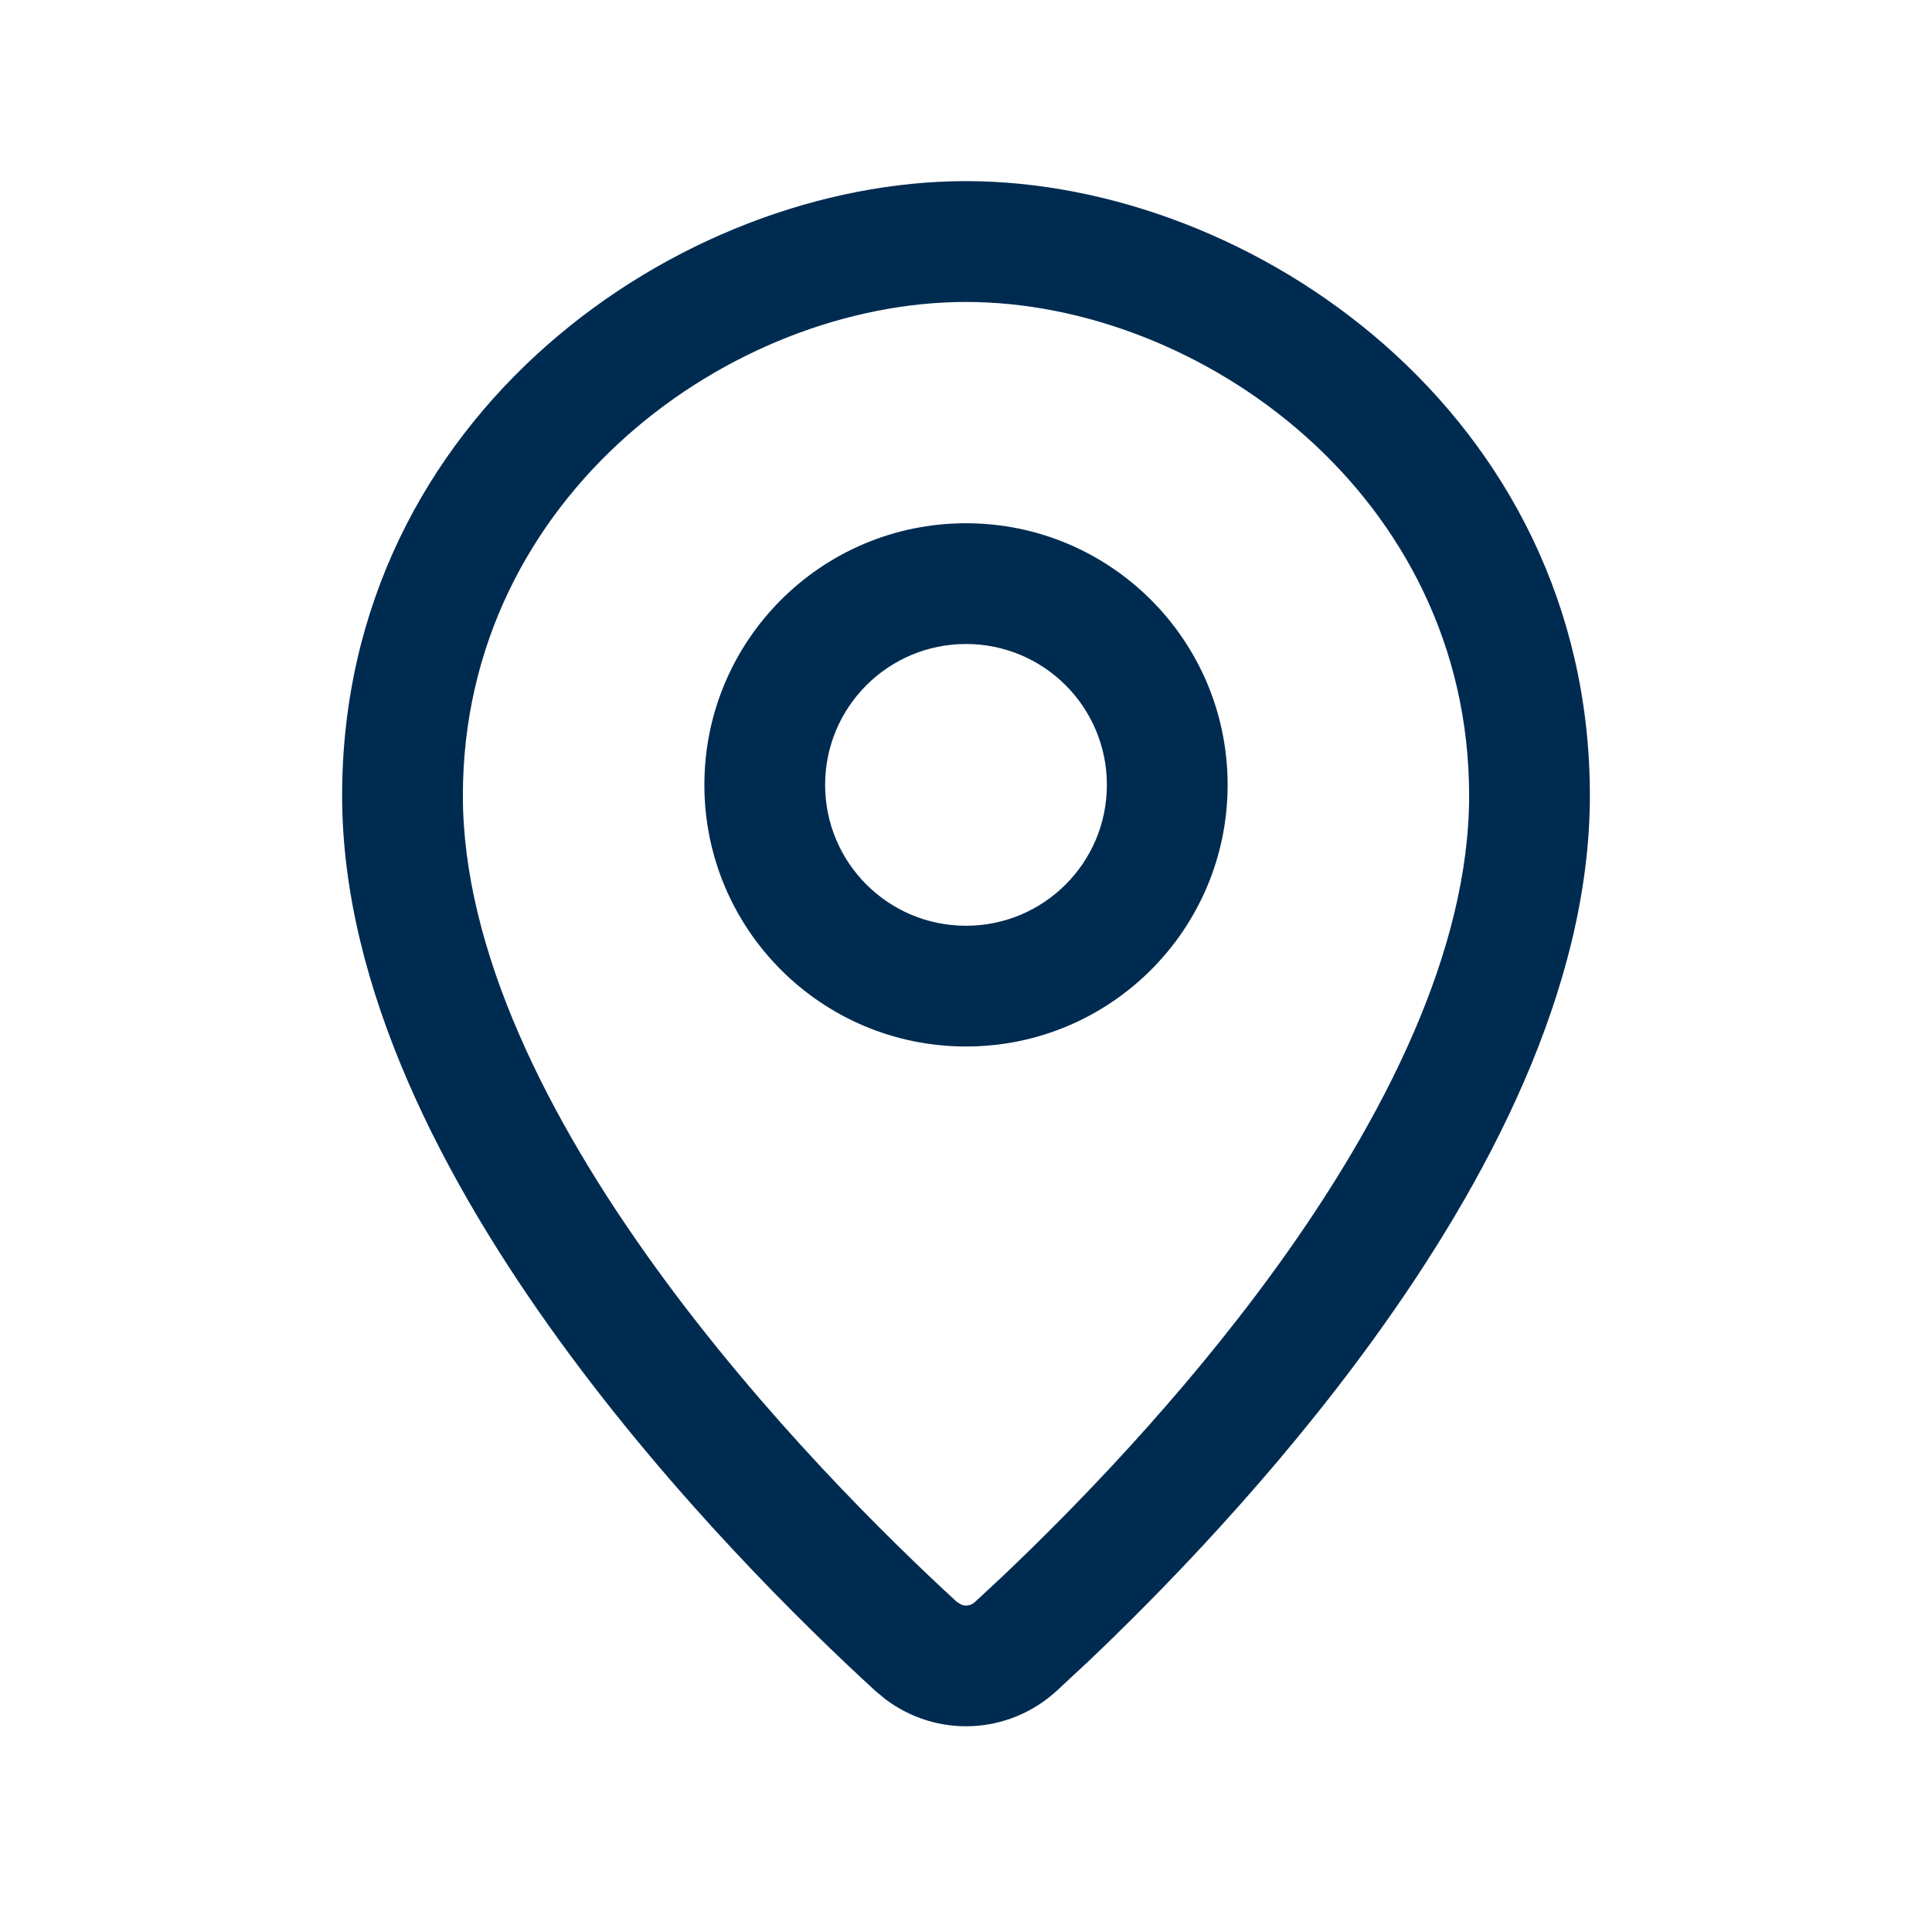
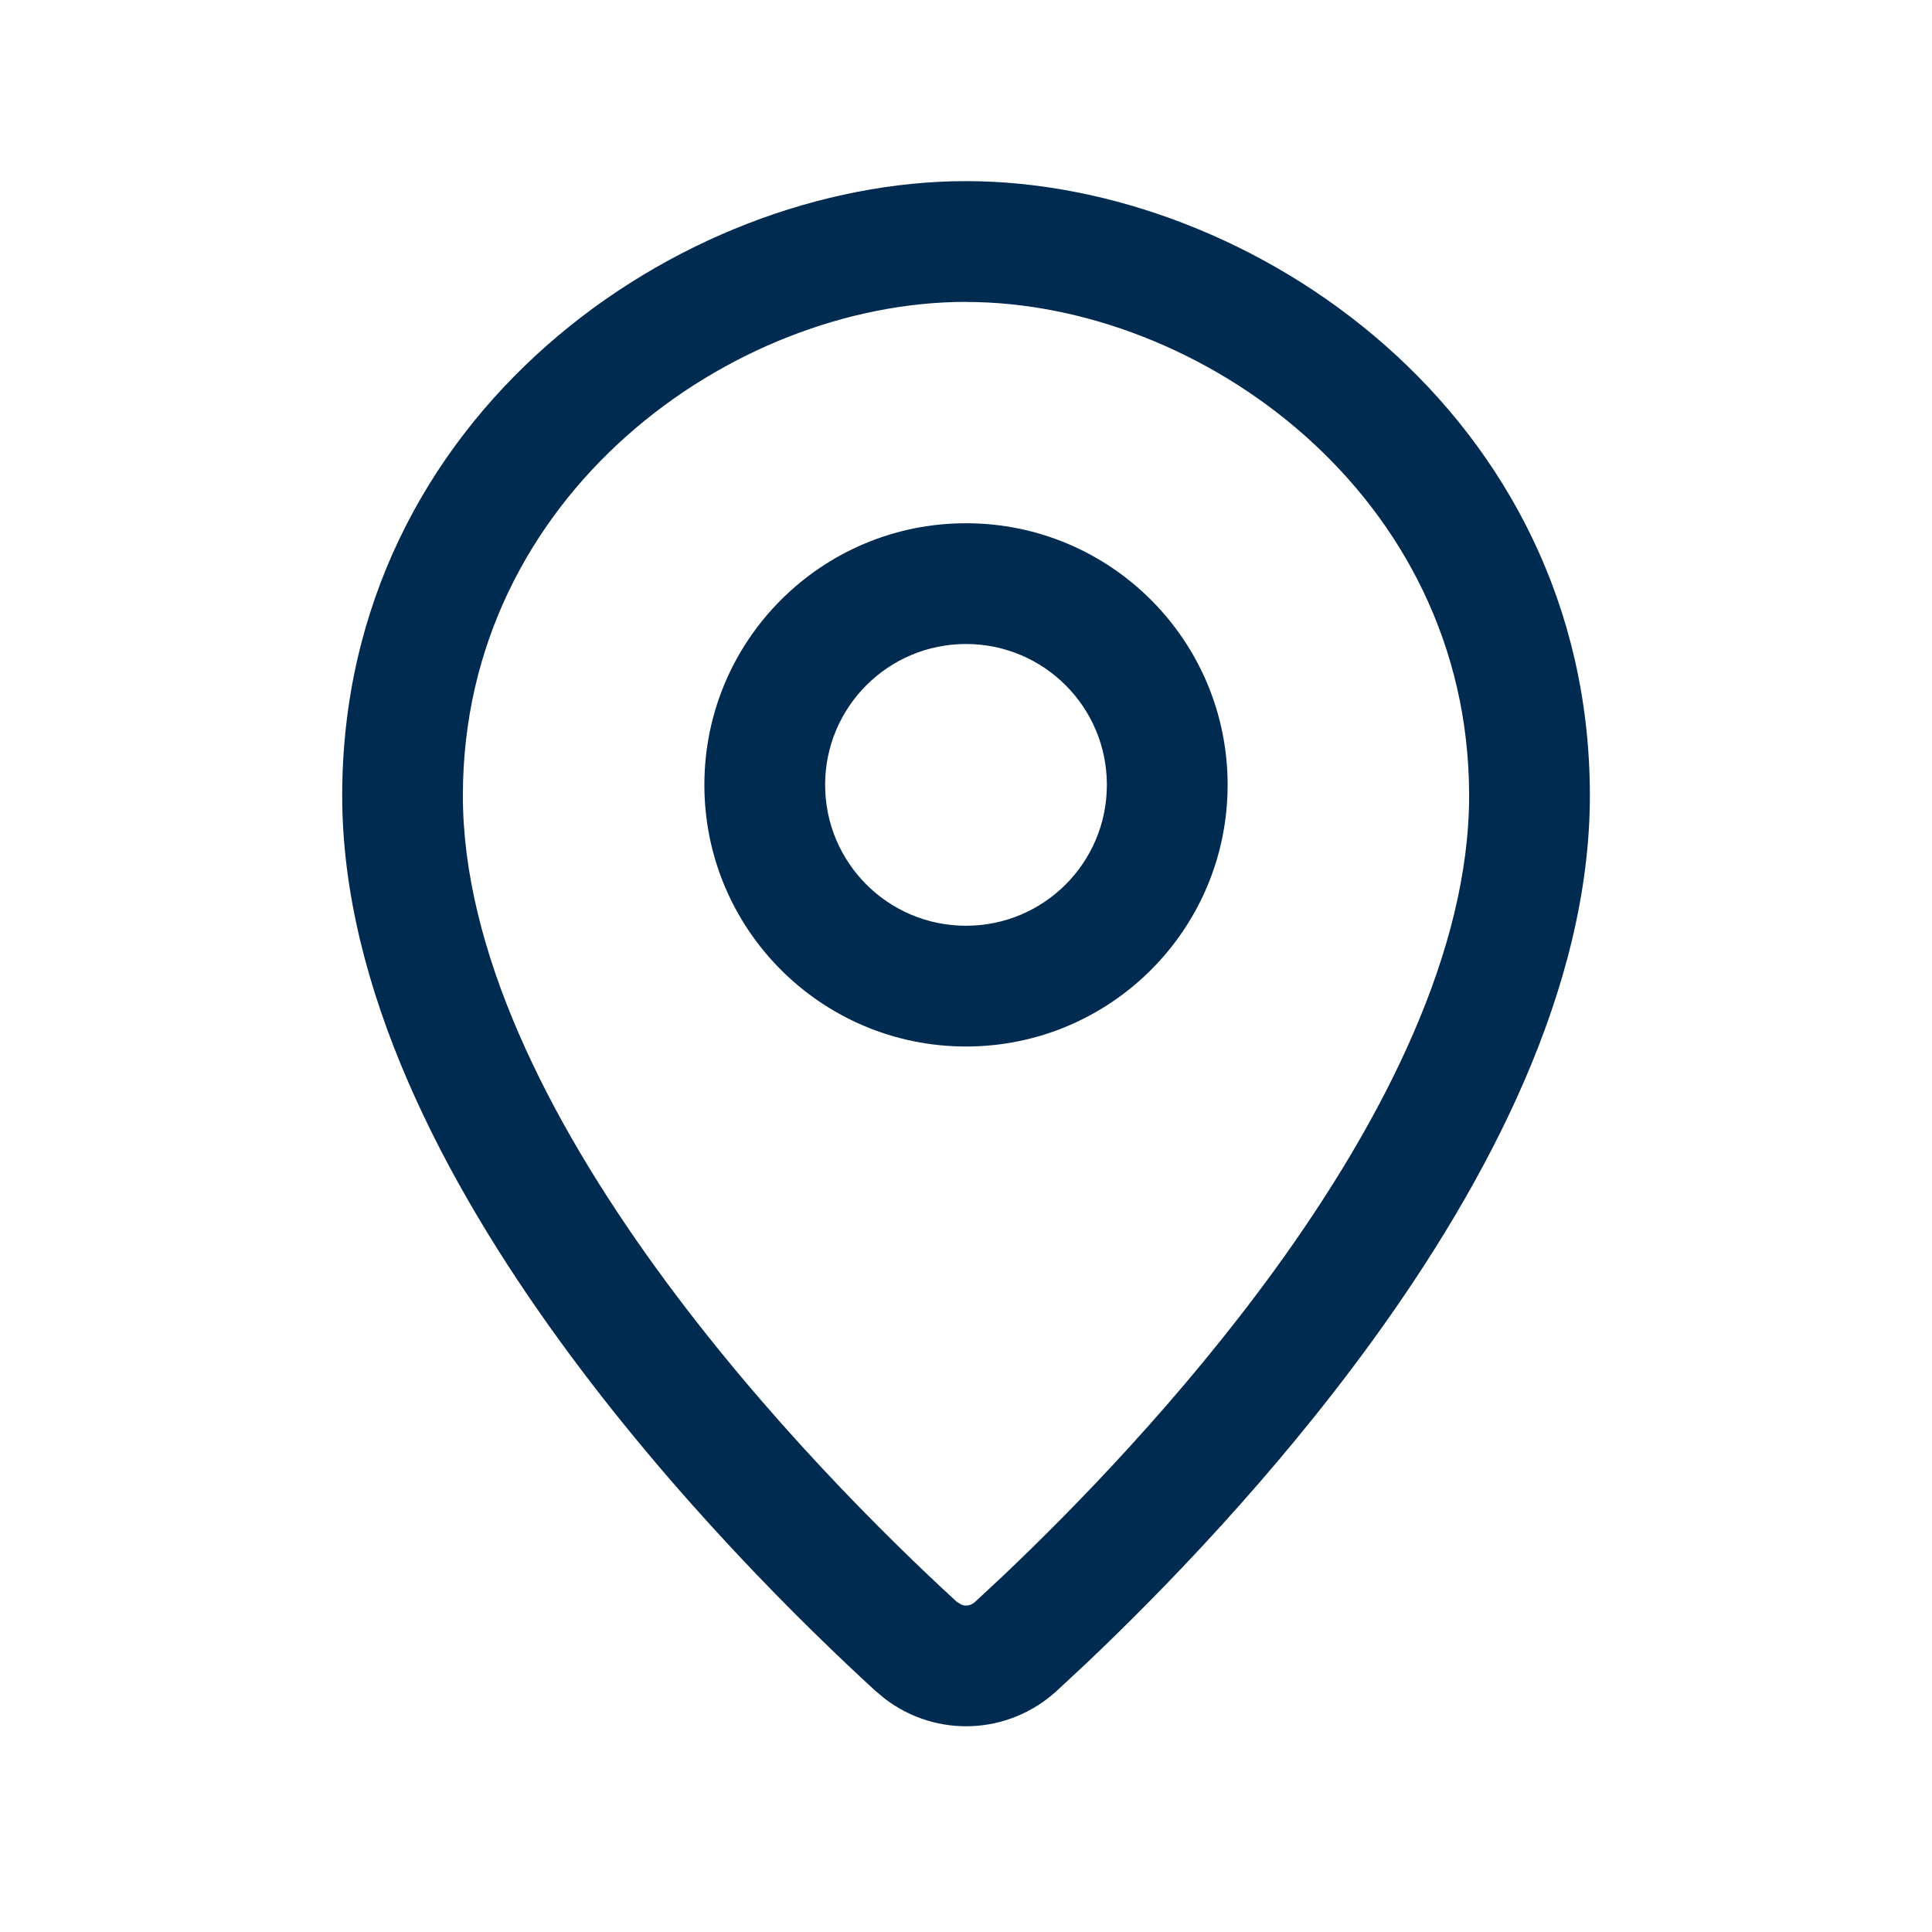
<svg xmlns="http://www.w3.org/2000/svg" width="24" height="24" viewBox="0 0 24 24" fill="none">
-   <path fill-rule="evenodd" clip-rule="evenodd" d="M5.75,9.883c0,1.917 1.049,4.005 2.404,5.875c1.339,1.848 2.893,3.371 3.731,4.14l0.058,0.036c0.019,0.007 0.038,0.011 0.057,0.011c0.037,0 0.077,-0.013 0.114,-0.047l0.347,-0.323c0.877,-0.832 2.213,-2.2 3.385,-3.816c1.355,-1.87 2.404,-3.958 2.404,-5.875c0,-3.737 -3.345,-6.133 -6.25,-6.133c-2.905,0 -6.25,2.395 -6.25,6.133zM13.49,20.666l-0.362,0.337c-0.602,0.552 -1.494,0.586 -2.132,0.103l-0.124,-0.103c-0.875,-0.802 -2.511,-2.402 -3.933,-4.365c-1.406,-1.94 -2.689,-4.351 -2.689,-6.755c0,-4.733 4.194,-7.633 7.75,-7.633c3.556,0 7.75,2.9 7.75,7.633c-0,2.404 -1.284,4.815 -2.689,6.755c-1.244,1.718 -2.652,3.158 -3.57,4.028zM10.25,9.75c0,0.967 0.783,1.75 1.75,1.75c0.967,0 1.75,-0.783 1.75,-1.75c0,-0.967 -0.783,-1.75 -1.75,-1.75c-0.967,0 -1.75,0.783 -1.75,1.75zM8.75,9.75c0,-1.795 1.455,-3.25 3.25,-3.25c1.795,0 3.25,1.455 3.25,3.25c0,1.795 -1.455,3.25 -3.25,3.25c-1.795,0 -3.25,-1.455 -3.25,-3.25z" fill="#002B51" />
+   <path d="M12,2.25c3.556,0 7.75,2.9 7.75,7.633c-0,2.404 -1.284,4.815 -2.689,6.755c-1.244,1.718 -2.652,3.158 -3.57,4.028l-0.362,0.337c-0.602,0.552 -1.494,0.586 -2.132,0.103l-0.124,-0.103c-0.875,-0.802 -2.511,-2.402 -3.933,-4.365c-1.406,-1.94 -2.689,-4.351 -2.689,-6.755c0,-4.733 4.194,-7.633 7.75,-7.633zM12,3.75c-2.905,0 -6.25,2.395 -6.25,6.133c0,1.917 1.049,4.005 2.404,5.875c1.339,1.848 2.893,3.371 3.731,4.14l0.058,0.036c0.019,0.007 0.038,0.011 0.057,0.011c0.037,0 0.077,-0.013 0.114,-0.047l0.347,-0.323c0.877,-0.832 2.213,-2.2 3.385,-3.816c1.355,-1.87 2.404,-3.958 2.404,-5.875c0,-3.737 -3.345,-6.133 -6.25,-6.133zM12,6.5c1.795,0 3.25,1.455 3.25,3.25c0,1.795 -1.455,3.25 -3.25,3.25c-1.795,0 -3.25,-1.455 -3.25,-3.25c0,-1.795 1.455,-3.25 3.25,-3.25zM12,8c-0.967,0 -1.75,0.783 -1.75,1.75c0,0.967 0.783,1.75 1.75,1.75c0.967,0 1.75,-0.783 1.75,-1.75c0,-0.967 -0.783,-1.75 -1.75,-1.75z" fill="#002B51" />
</svg>
